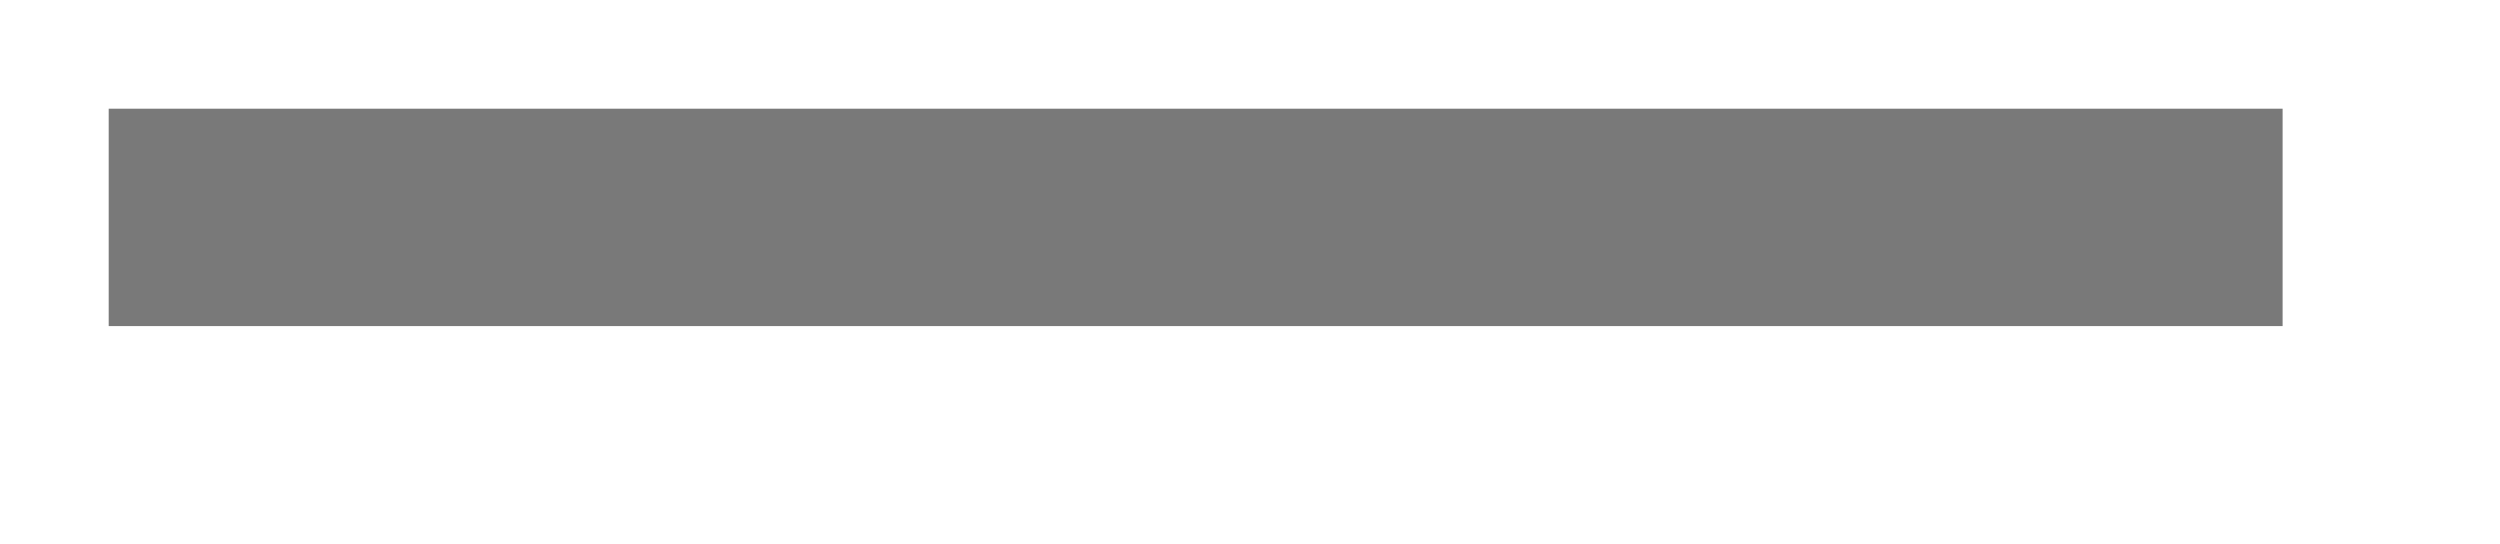
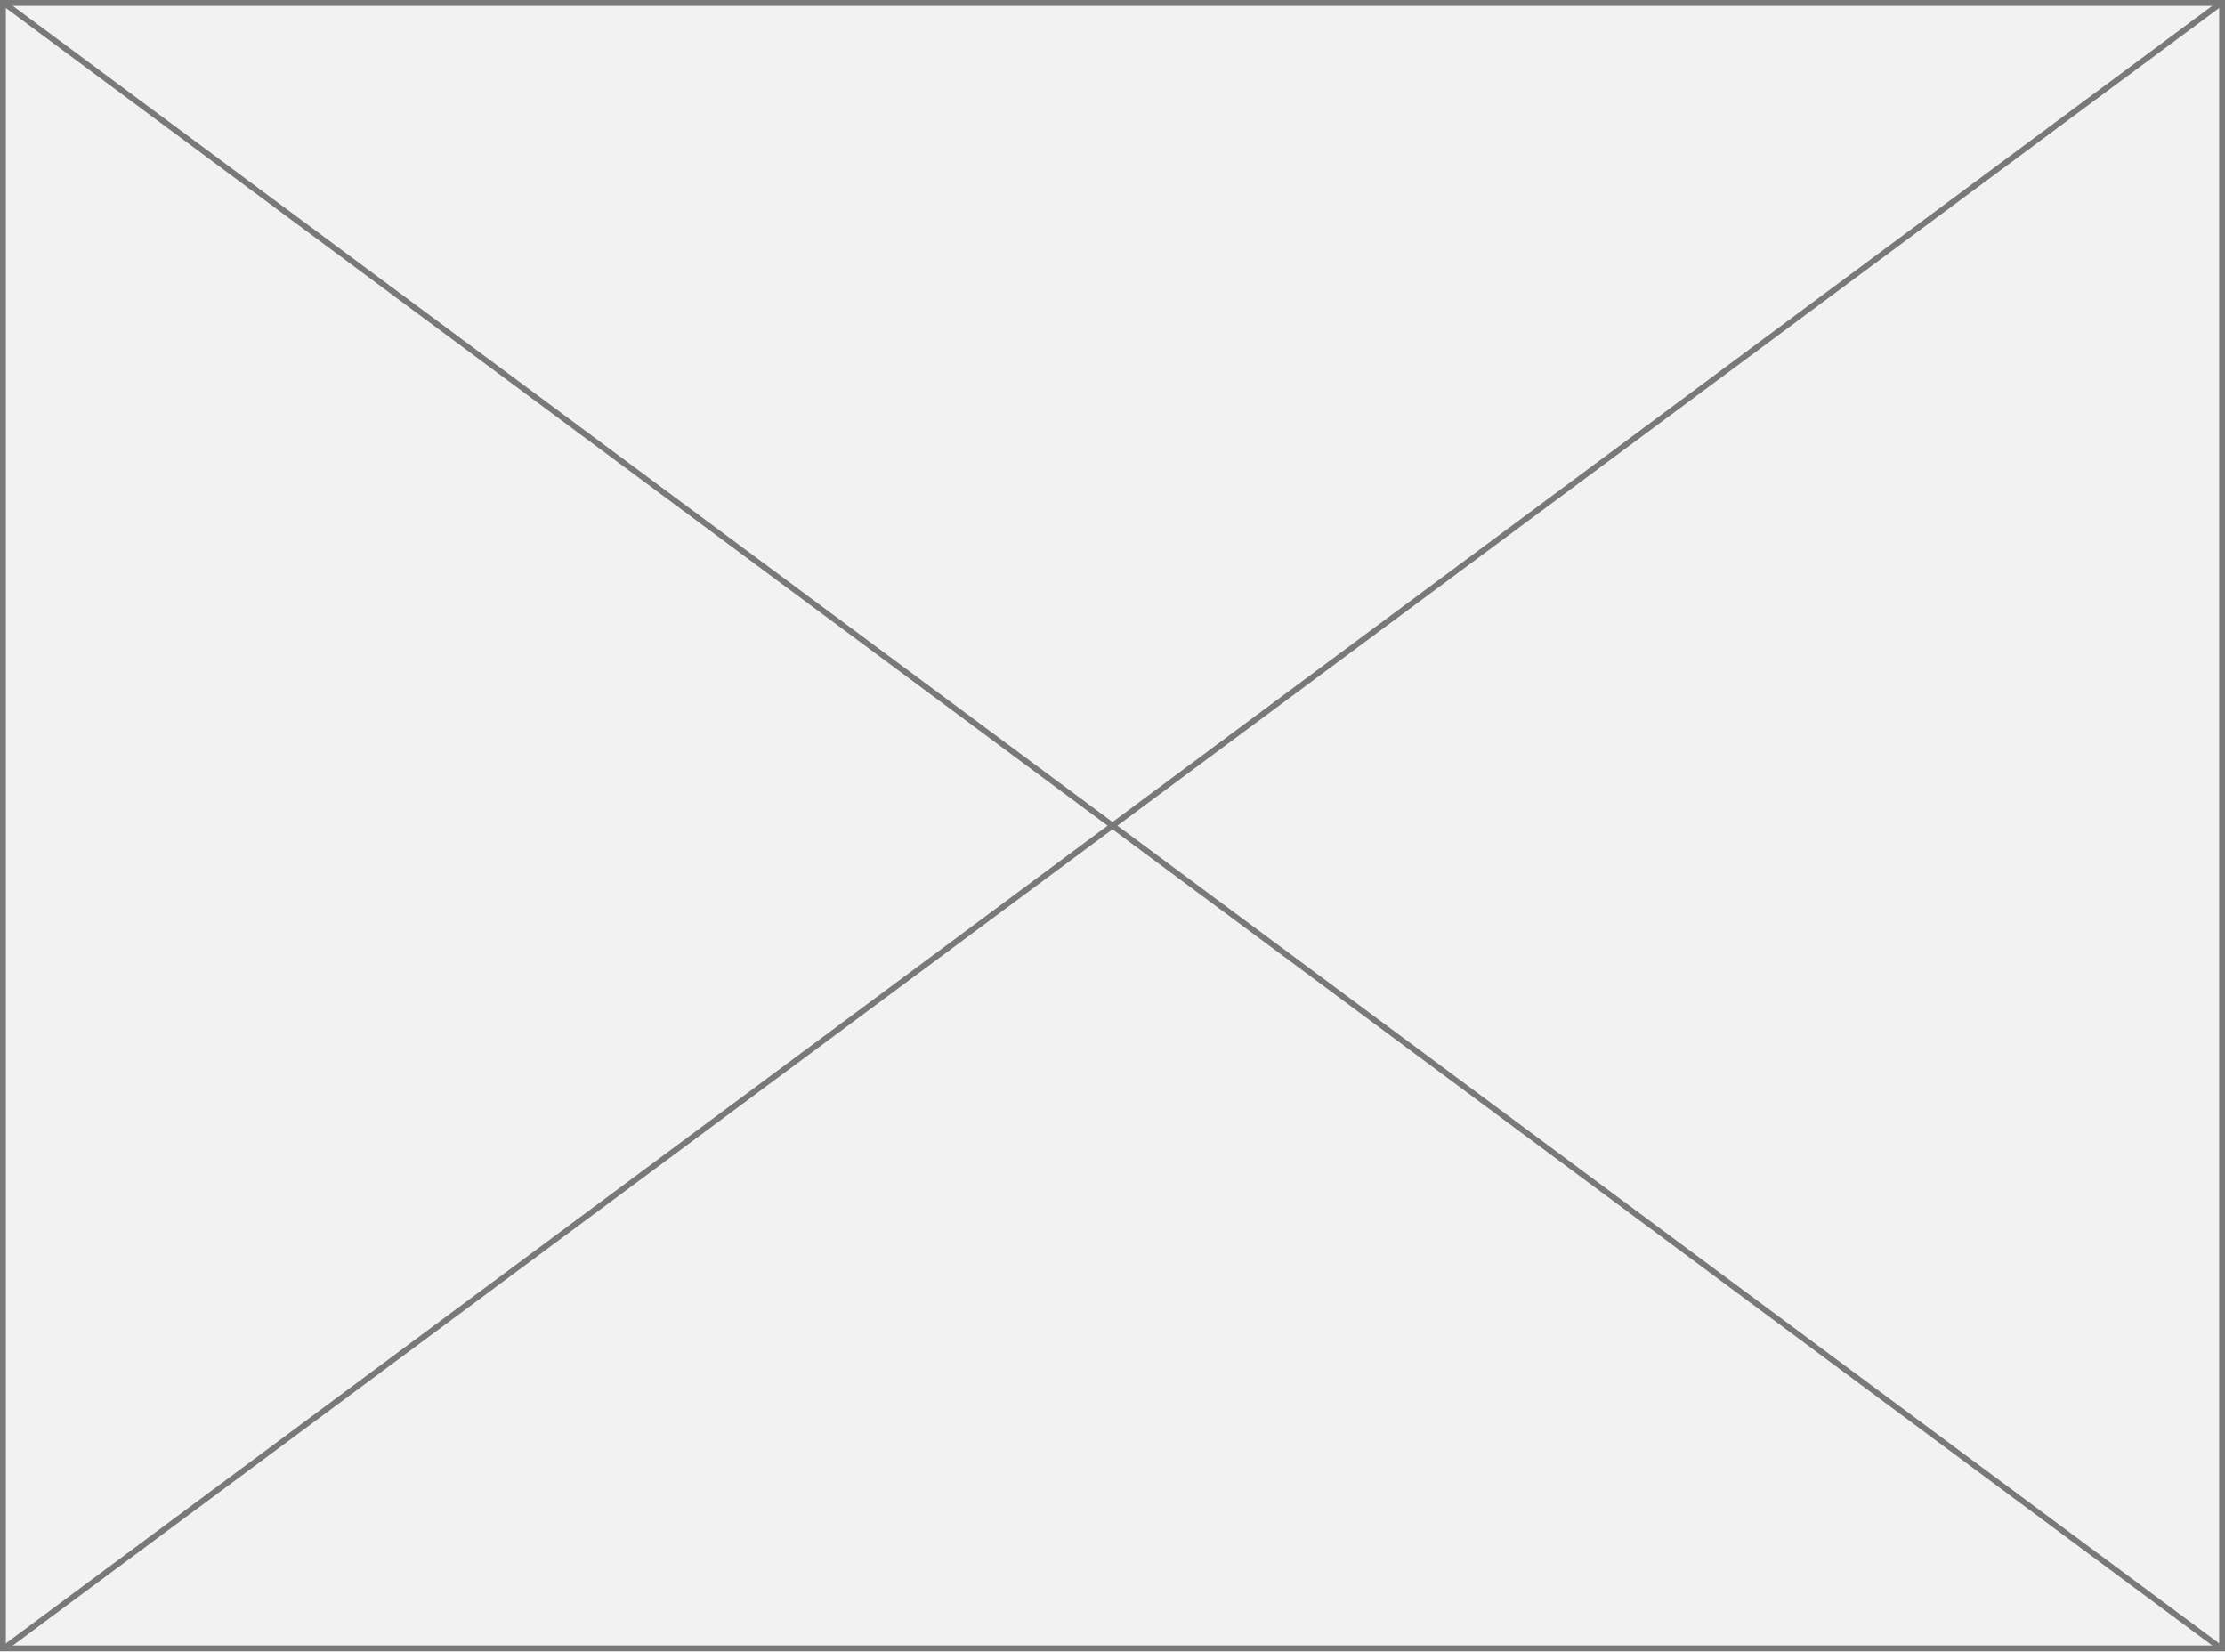
- <svg xmlns="http://www.w3.org/2000/svg" version="1.1" width="23px" height="5px">
-   <g transform="matrix(1 0 0 1 -46 -9 )">
-     <path d="M 47 11  L 67 11  " stroke-width="2" stroke="#797979" fill="none" />
+ <svg xmlns="http://www.w3.org/2000/svg" version="1.1" width="380px" height="282px">
+   <g transform="matrix(1 0 0 1 -710 -848 )">
+     <path d="M 710.5 848.5  L 1089.5 848.5  L 1089.5 1129.5  L 710.5 1129.5  L 710.5 848.5  Z " fill-rule="nonzero" fill="#f2f2f2" stroke="none" />
+     <path d="M 710.5 848.5  L 1089.5 848.5  L 1089.5 1129.5  L 710.5 1129.5  L 710.5 848.5  Z " stroke-width="1" stroke="#797979" fill="none" />
+     <path d="M 710.541 848.402  L 1089.459 1129.598  M 1089.459 848.402  L 710.541 1129.598  " stroke-width="1" stroke="#797979" fill="none" />
  </g>
</svg>
